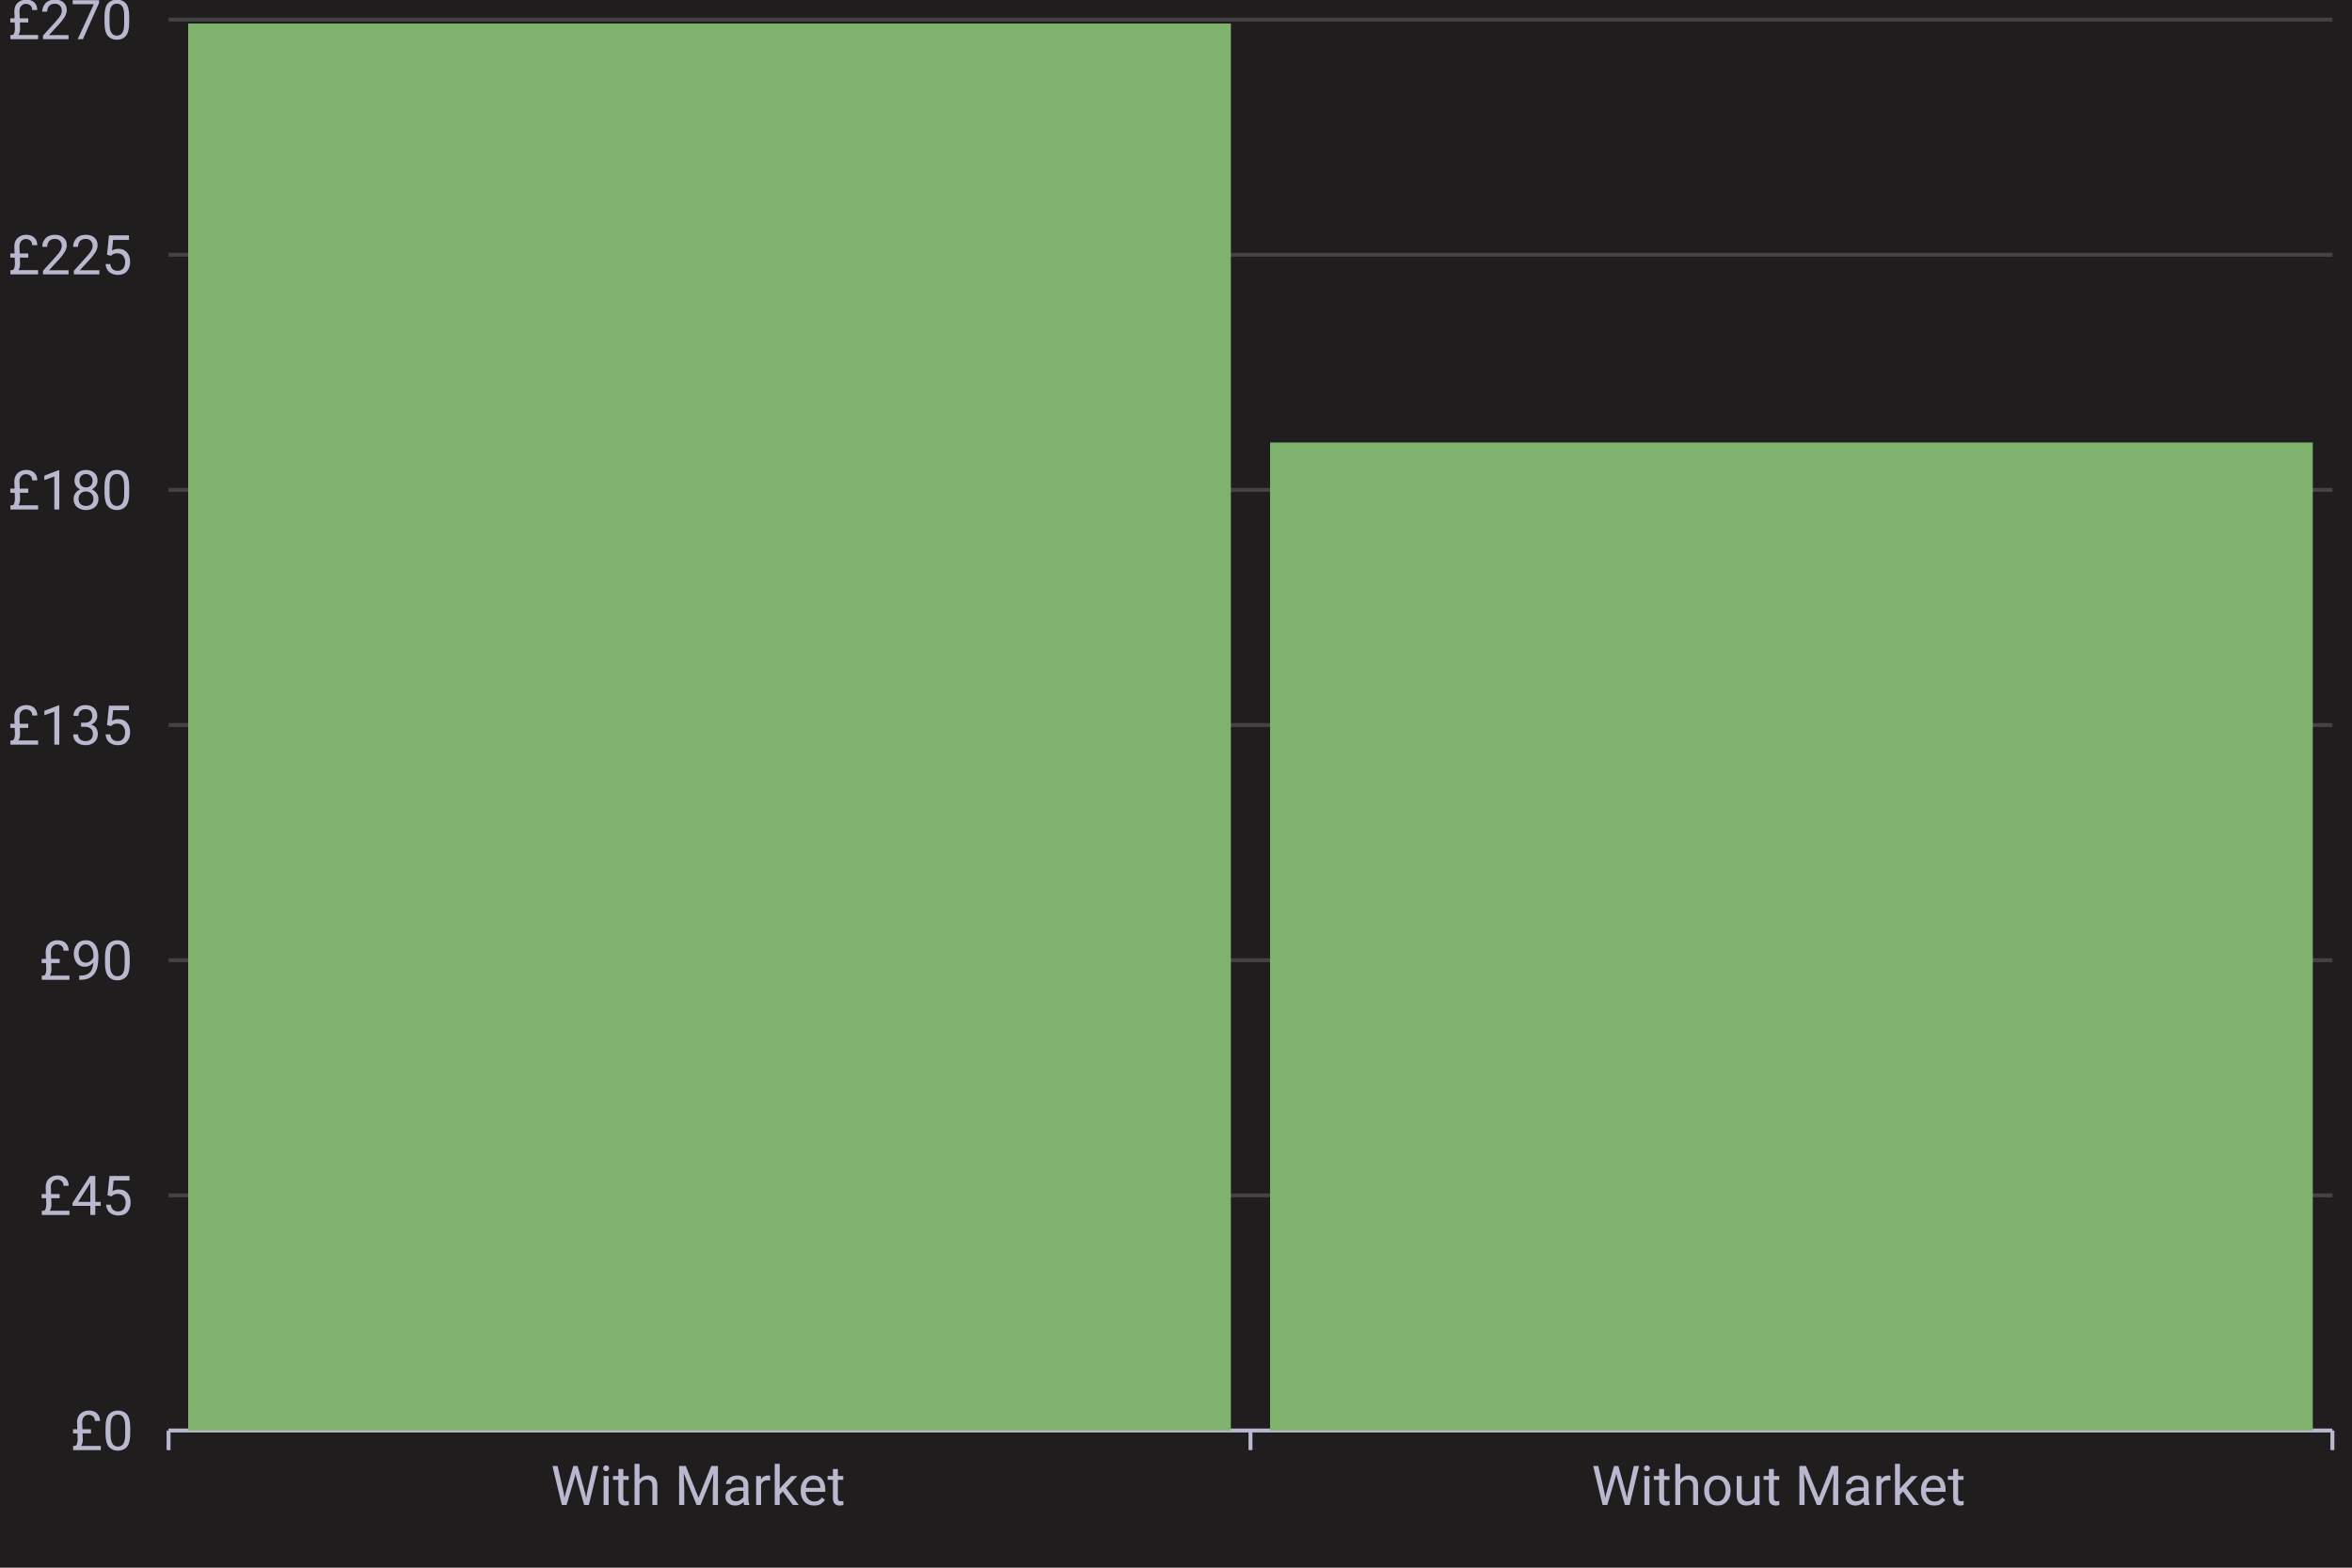
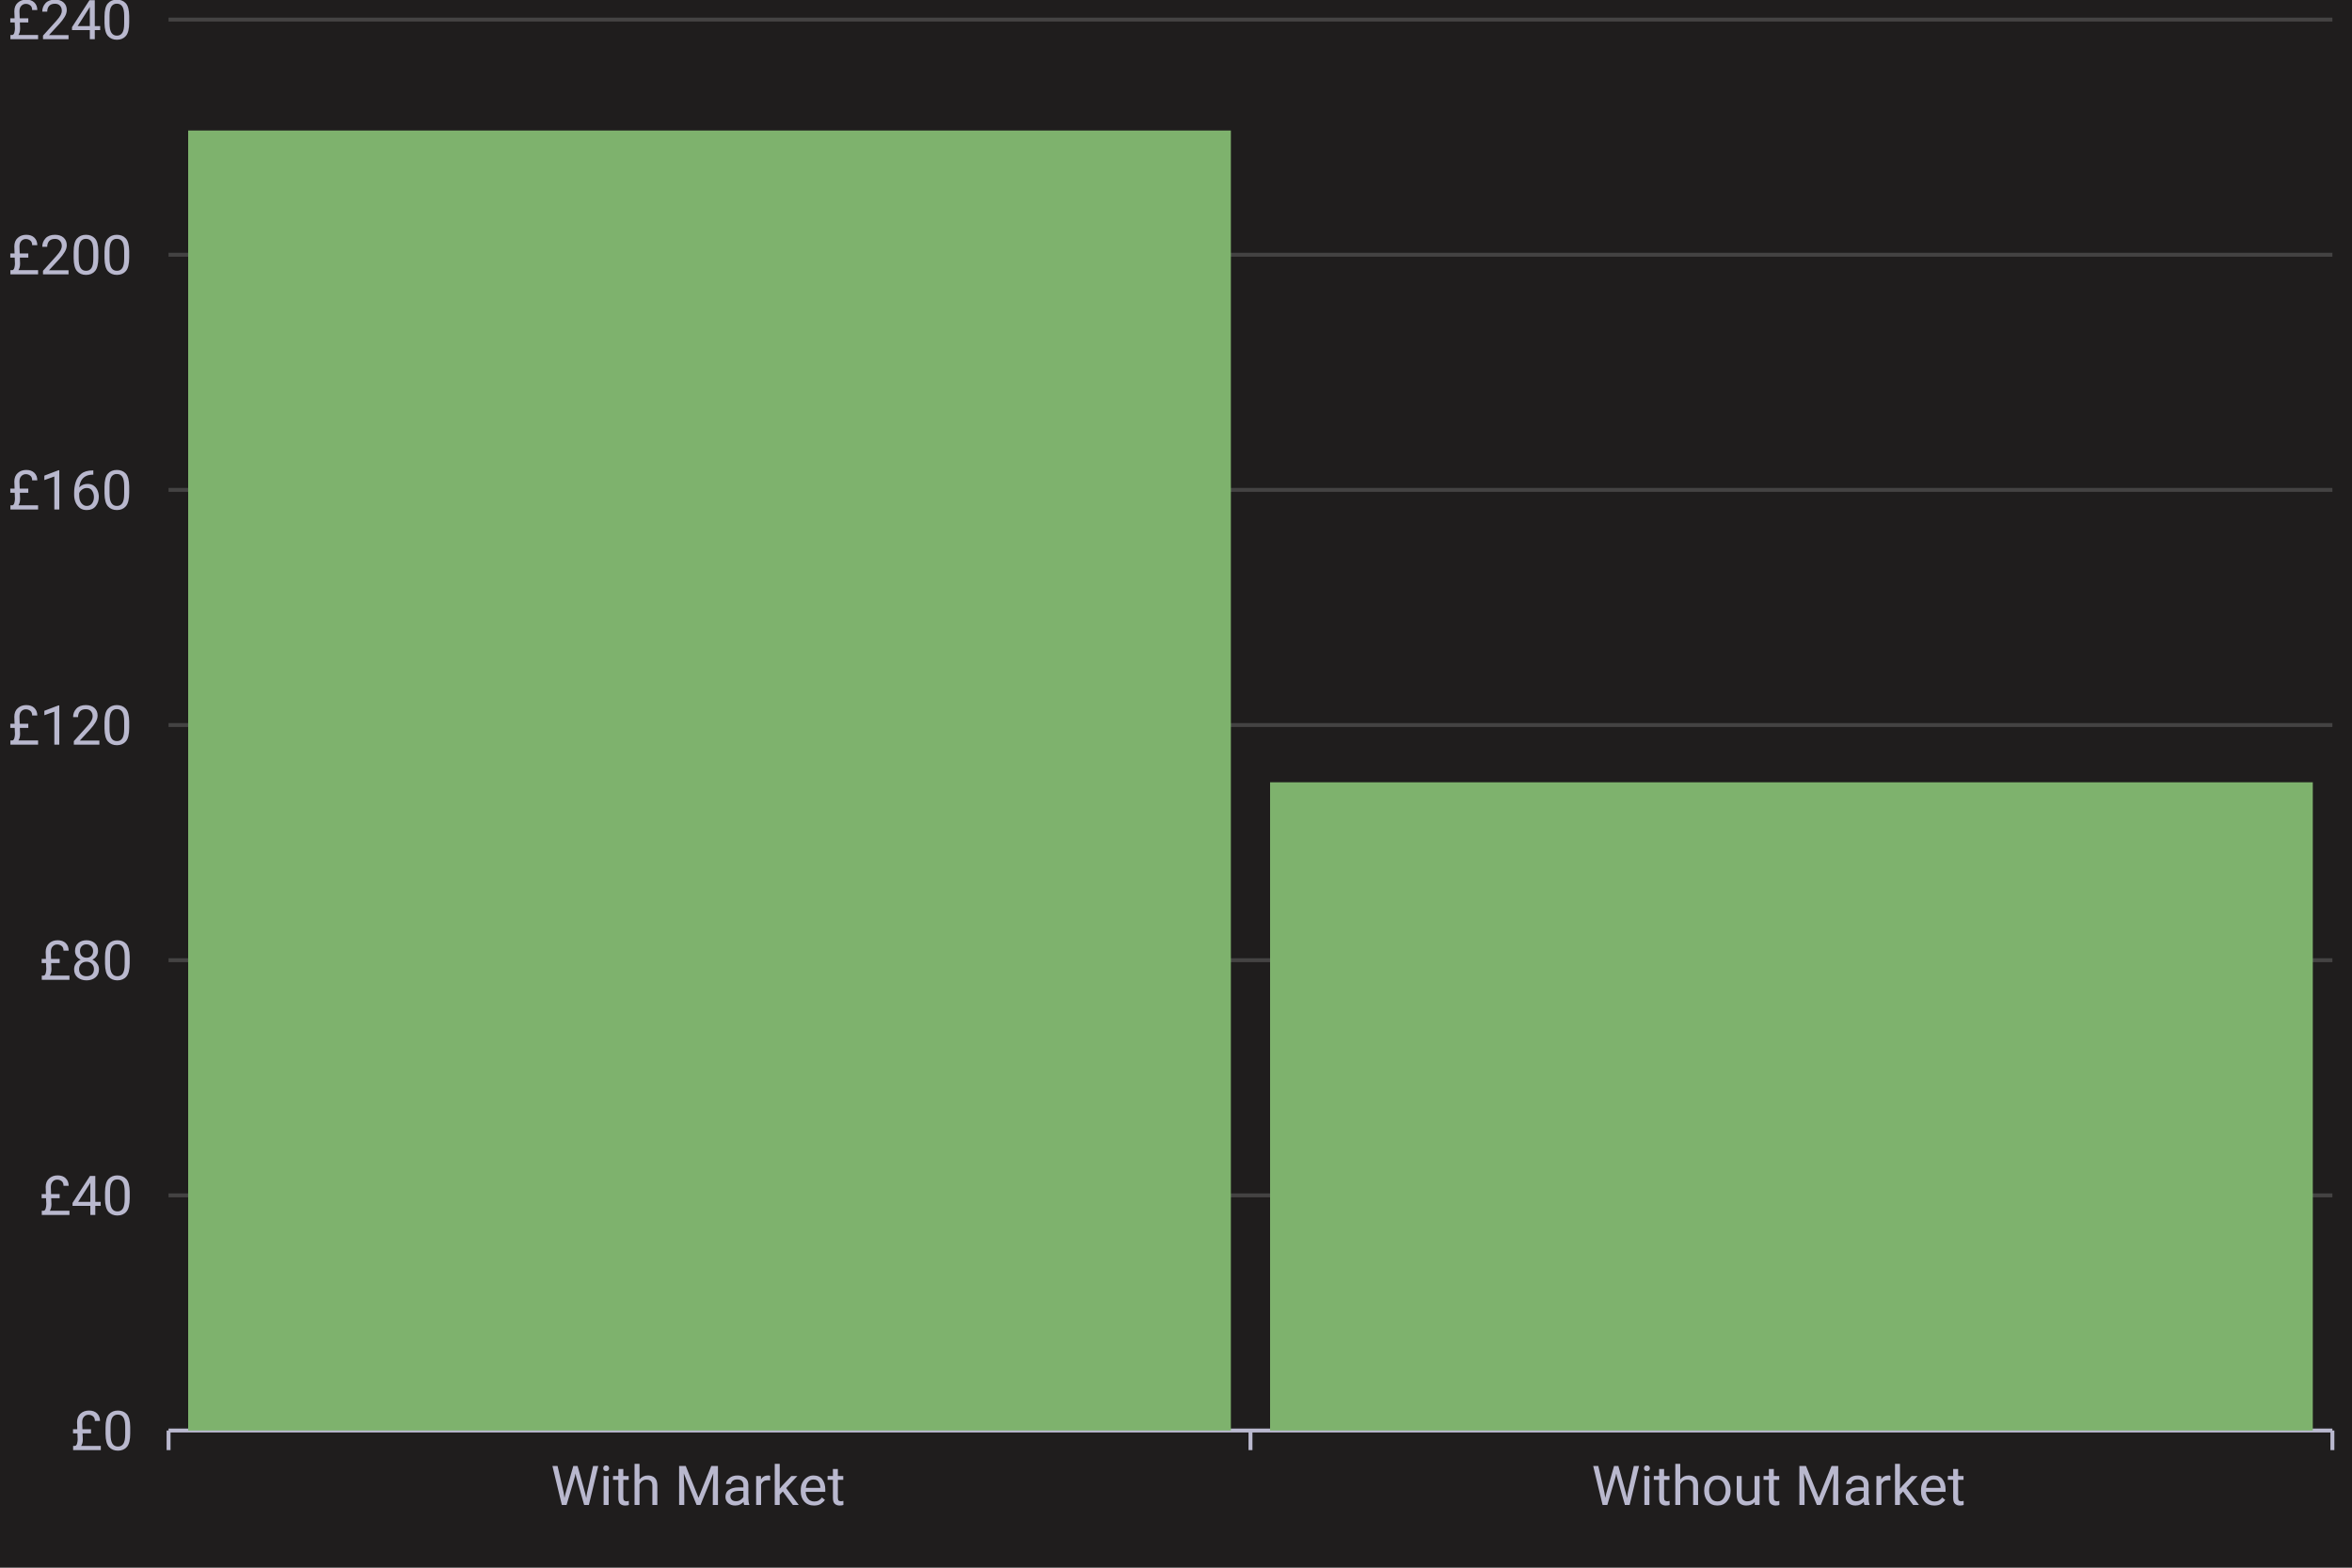
<svg xmlns="http://www.w3.org/2000/svg" width="600" height="400" viewBox="0 0 600 400">
  <rect x="0" y="0" width="600" height="400" fill="#1F1D1D" />
  <g stroke="#444343">
    <line stroke-width="1" x1="43" y1="5" x2="595" y2="5" />
    <line stroke-width="1" x1="43" y1="65" x2="595" y2="65" />
    <line stroke-width="1" x1="43" y1="125" x2="595" y2="125" />
    <line stroke-width="1" x1="43" y1="185" x2="595" y2="185" />
    <line stroke-width="1" x1="43" y1="245" x2="595" y2="245" />
    <line stroke-width="1" x1="43" y1="305" x2="595" y2="305" />
  </g>
  <g>
    <text font-size="14" x="2" y="10" font-family="Roboto" fill="#B9B8CE">
- £270
+ £240
</text>
    <text font-size="14" x="2" y="70" font-family="Roboto" fill="#B9B8CE">
- £225
+ £200
</text>
    <text font-size="14" x="2" y="130" font-family="Roboto" fill="#B9B8CE">
- £180
+ £160
</text>
    <text font-size="14" x="2" y="190" font-family="Roboto" fill="#B9B8CE">
- £135
+ £120
</text>
    <text font-size="14" x="10" y="250" font-family="Roboto" fill="#B9B8CE">
- £90
+ £80
</text>
    <text font-size="14" x="10" y="310" font-family="Roboto" fill="#B9B8CE">
- £45
+ £40
</text>
    <text font-size="14" x="18" y="370" font-family="Roboto" fill="#B9B8CE">
£0
</text>
  </g>
  <g>
    <g stroke="#B9B8CE">
      <line stroke-width="1" x1="43" y1="365" x2="595" y2="365" />
      <line stroke-width="1" x1="43" y1="365" x2="43" y2="370" />
      <line stroke-width="1" x1="319" y1="365" x2="319" y2="370" />
      <line stroke-width="1" x1="595" y1="365" x2="595" y2="370" />
    </g>
    <text font-size="14" x="140.5" y="384" font-family="Roboto" fill="#B9B8CE">
With Market
</text>
    <text font-size="14" x="406" y="384" font-family="Roboto" fill="#B9B8CE">
Without Market
</text>
  </g>
-   <rect x="48" y="6" width="266" height="359" fill="#7EB26D" />
-   <rect x="324" y="112.9" width="266" height="252.1" fill="#7EB26D" />
+   <rect x="48" y="33.3" width="266" height="331.7" fill="#7EB26D" />
+   <rect x="324" y="199.6" width="266" height="165.4" fill="#7EB26D" />
</svg>
